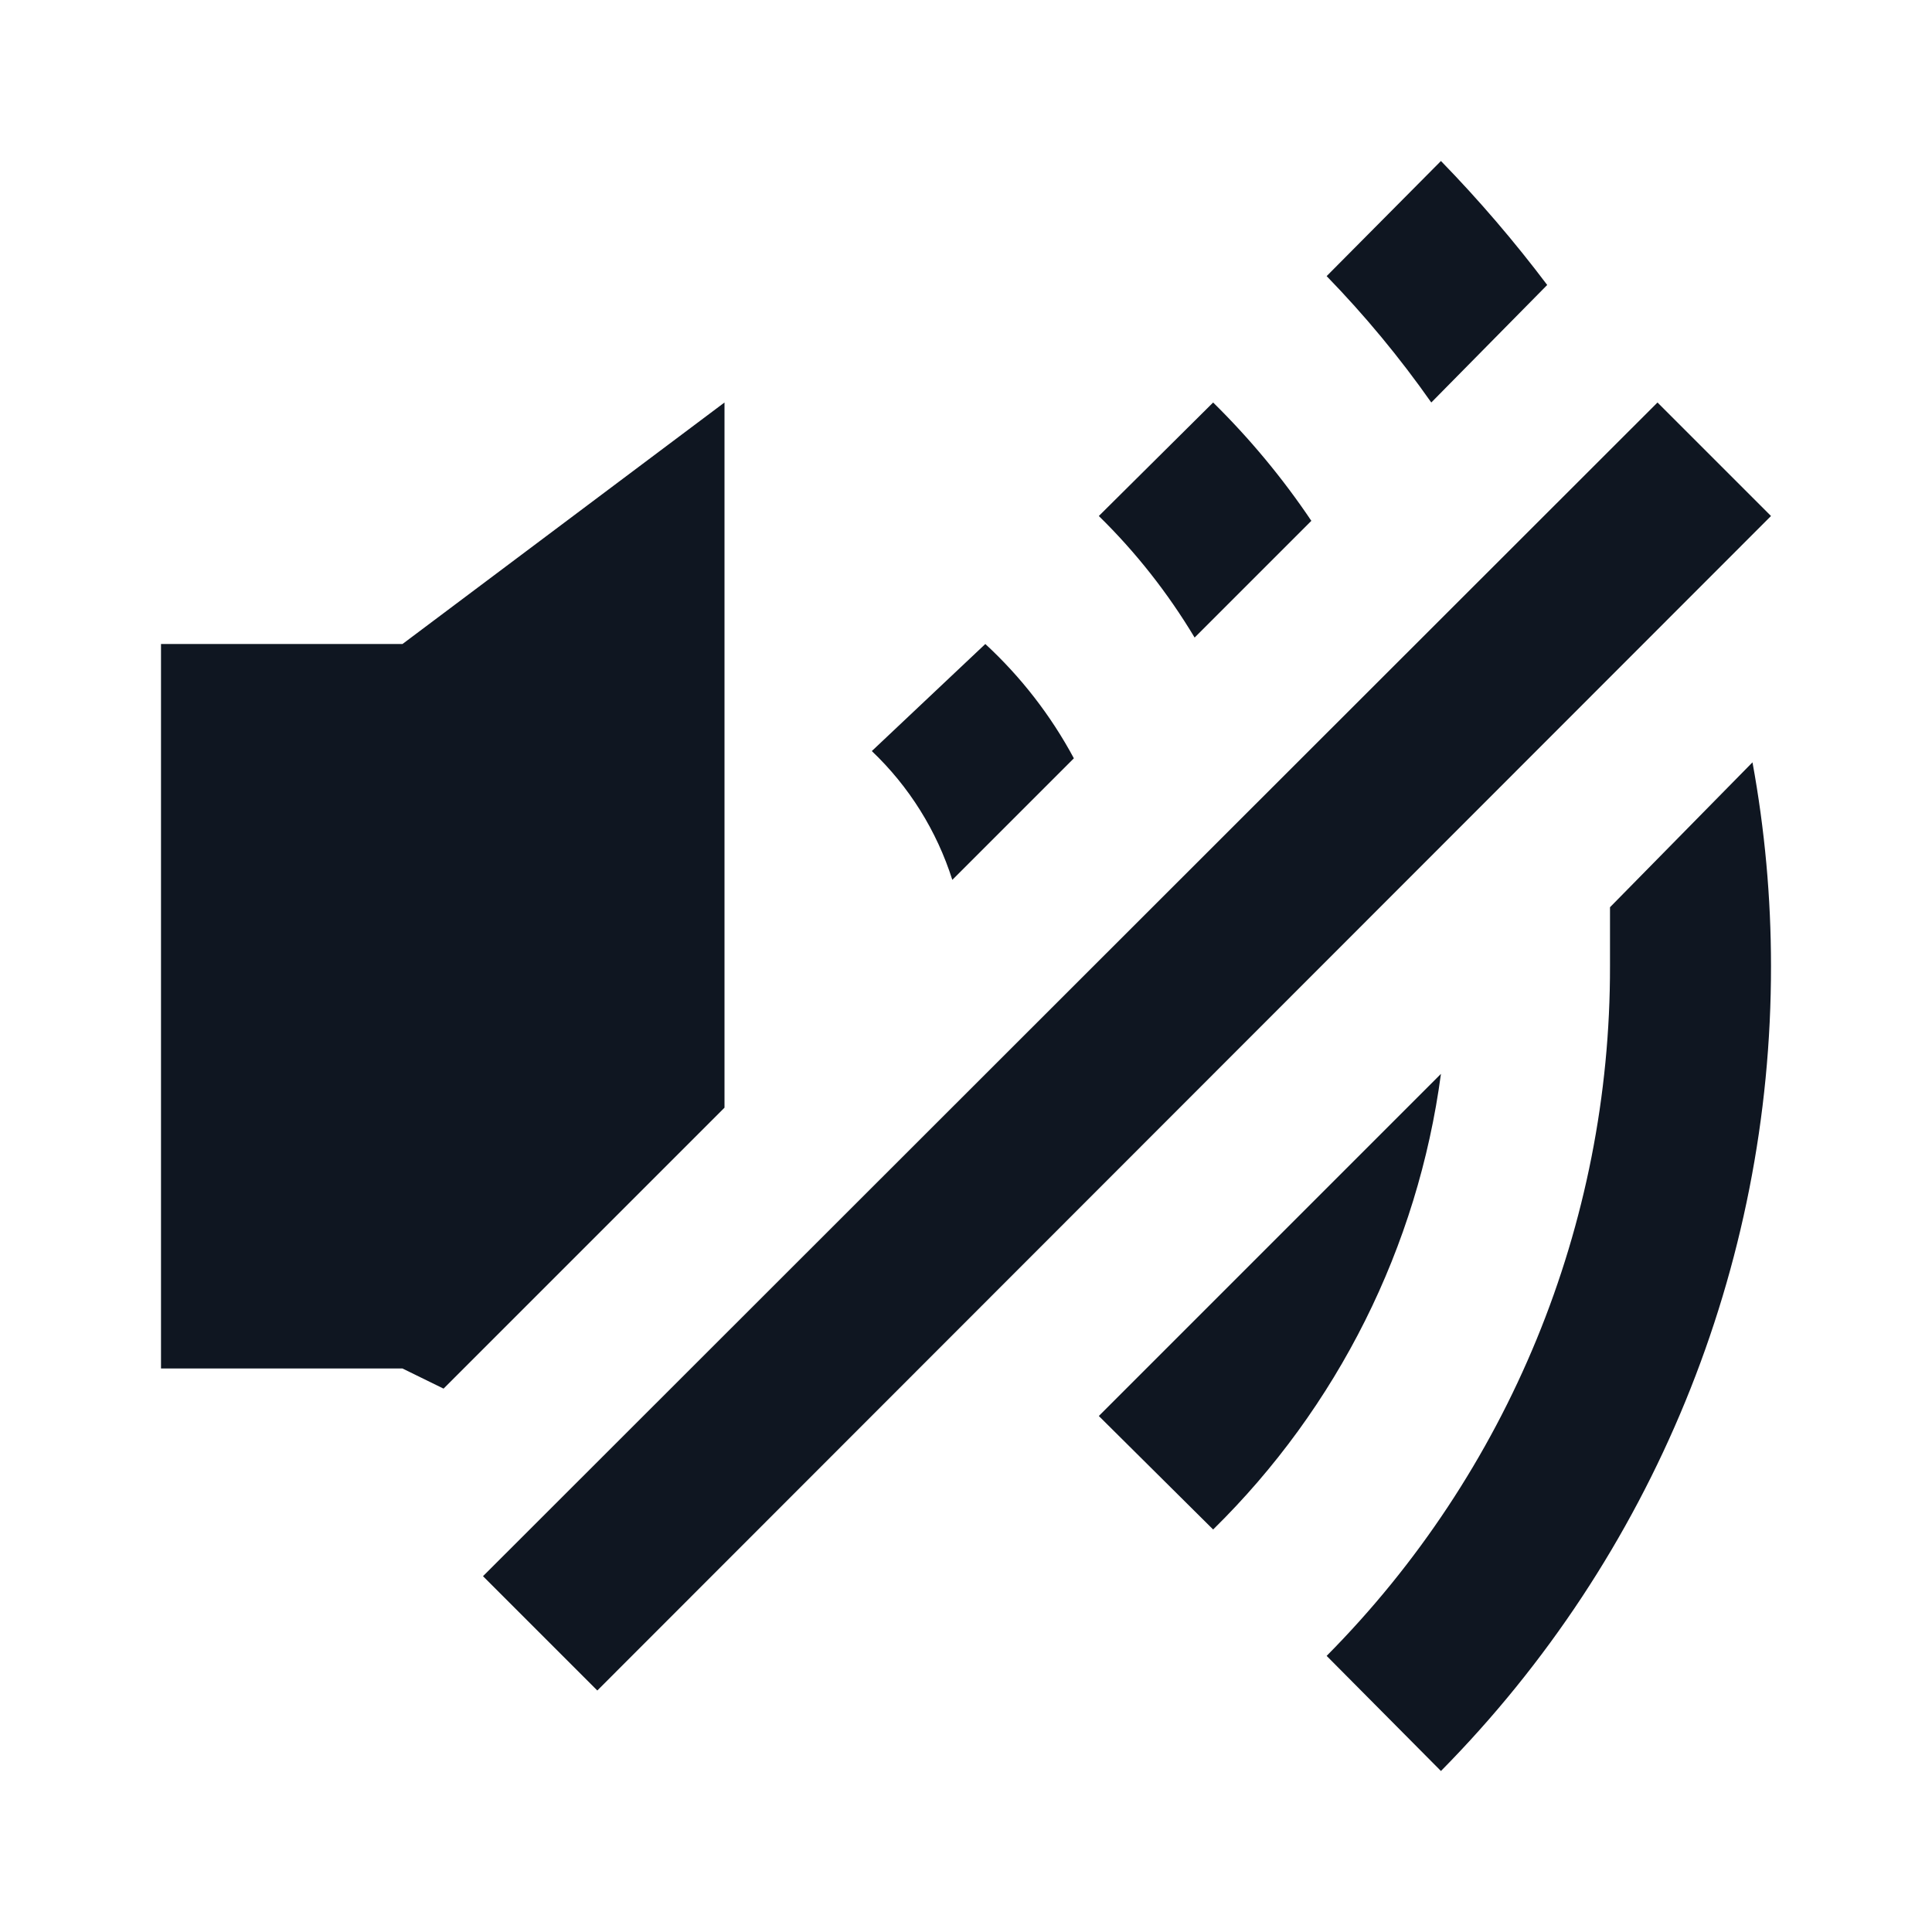
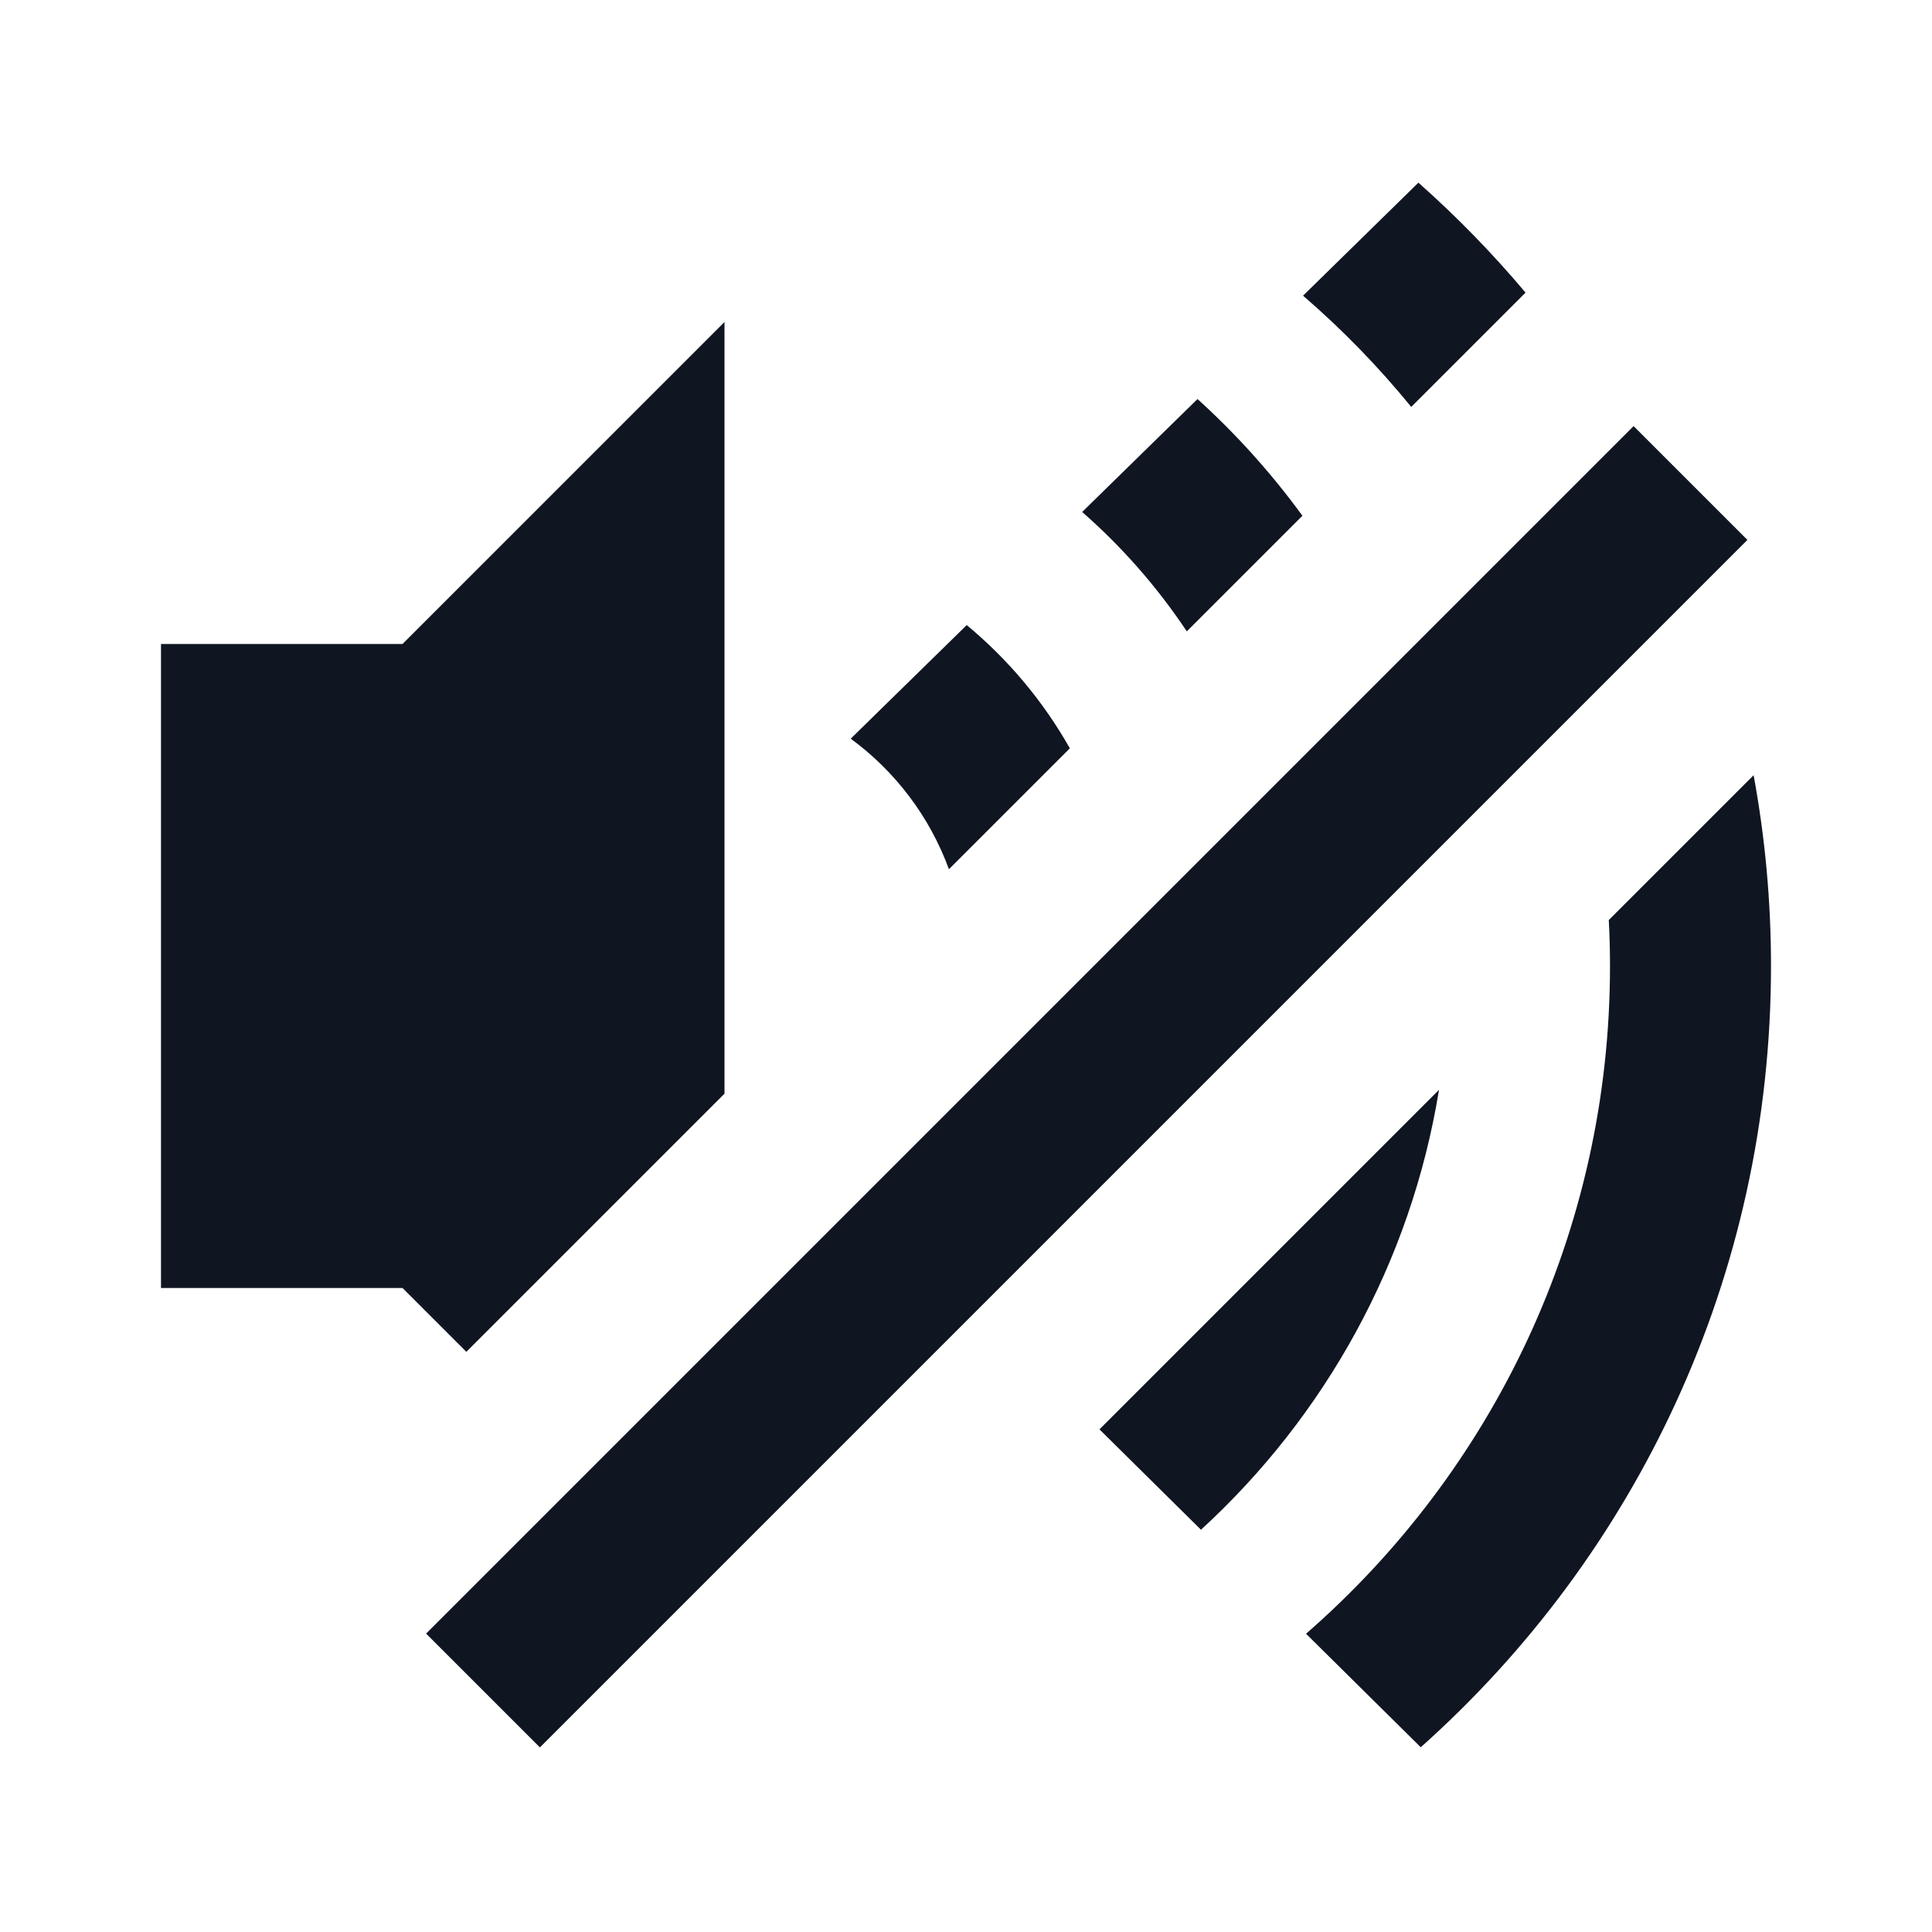
<svg xmlns="http://www.w3.org/2000/svg" width="24" height="24" viewBox="0 0 24 24" fill="none">
-   <path d="M12.24 8L10.83 9.33C11.293 9.77 11.637 10.321 11.83 10.93L13.34 9.42C13.055 8.889 12.683 8.409 12.24 8V8ZM13.65 17.59L15.07 19C16.617 17.481 17.613 15.489 17.9 13.34L13.65 17.59ZM16.29 6.47C15.934 5.94 15.525 5.448 15.07 5L13.65 6.41C14.11 6.86 14.509 7.368 14.84 7.92L16.29 6.47ZM21.77 9.47L20 11.27C20 11.51 20 11.75 20 12C20.006 15.21 18.74 18.291 16.48 20.57L17.9 22C20.53 19.337 22.004 15.743 22 12C22 11.152 21.923 10.305 21.77 9.47V9.47ZM19.22 3.54C18.813 3 18.372 2.485 17.9 2L16.48 3.43C16.954 3.918 17.389 4.443 17.78 5L19.22 3.54ZM9 5V13.76L5.51 17.25L5 17H2V8H5L9 5ZM20.59 5L22 6.41L7.42 21L6 19.58L20.59 5Z" fill="#0F1621" />
+   <path d="M9 13.586L5.793 16.793L5 16H2V8H5L9 4V13.586Z" fill="#0F1621" />
+   <path d="M13.29 9.296L11.788 10.798C11.549 10.144 11.12 9.581 10.568 9.176L12.009 7.765C12.523 8.191 12.959 8.71 13.29 9.296Z" fill="#0F1621" />
+   <path d="M18.951 3.635C18.541 3.148 18.096 2.691 17.62 2.269L16.187 3.673C16.674 4.093 17.124 4.556 17.531 5.055L18.951 3.635Z" fill="#0F1621" />
+   <path d="M19.985 11.429L21.784 9.63C21.926 10.399 22 11.191 22 12C22 15.859 20.319 19.325 17.649 21.705L16.224 20.295C18.538 18.279 20 15.31 20 12C20 11.809 19.995 11.618 19.985 11.429Z" fill="#0F1621" />
+   <path d="M17.876 13.538C17.526 15.688 16.455 17.595 14.919 19.003L13.658 17.756L17.876 13.538Z" fill="#0F1621" />
+   <path d="M16.179 6.407L14.743 7.843C14.376 7.293 13.939 6.794 13.443 6.36L14.876 4.957C15.358 5.394 15.795 5.88 16.179 6.407Z" fill="#0F1621" />
+   <path fill-rule="evenodd" clip-rule="evenodd" d="M5.293 20.293L20.293 5.293L21.707 6.707L6.707 21.707L5.293 20.293Z" fill="#0F1621" />
</svg>
